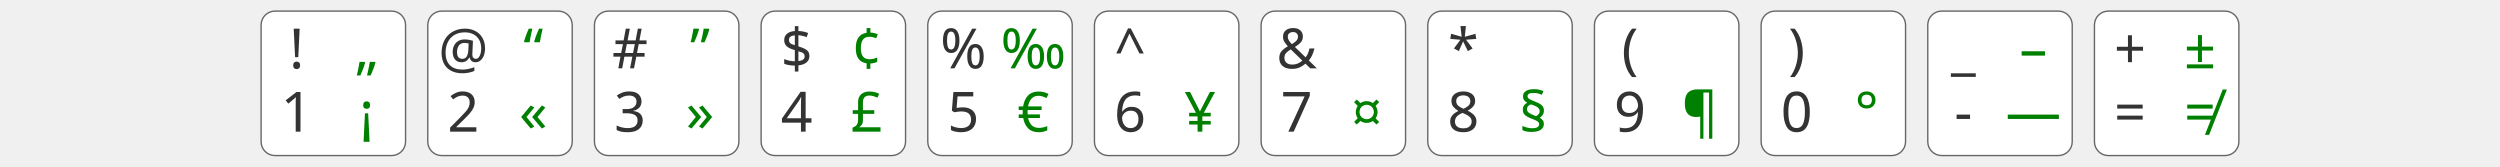
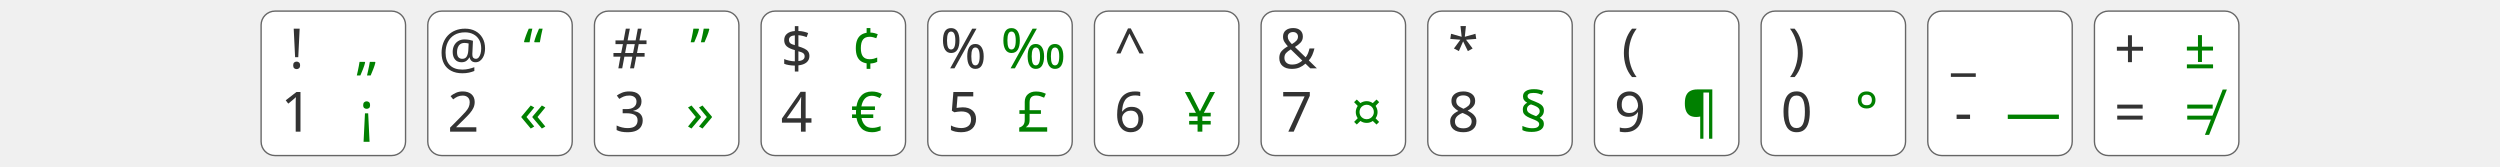
<svg xmlns="http://www.w3.org/2000/svg" class="gnu" viewBox="0 60 900 60">
  <style>
    rect {
      stroke: #666;
      stroke-width: .5px;
      fill: #fff;
    }
    .specialKey,
    .specialKey rect {
      fill: #e4e4e4;
    }
    text {
      fill: #333;
      font: normal 20px sans-serif;
      text-align: center;
    }

    #row_AD { transform: translate(64px,  64px); }
    #row_AC { transform: translate(64px, 124px); }
    #row_AB { transform: translate(64px, 184px); }
    #row_AA { transform: translate(64px, 244px); }

    /* .left   { transform: translate(-15px, 0); } */
    /* .right  { transform: translate(+15px, 0); } */

    .specialKey .win,
    .specialKey .gnu {
      font-size: 14px;
    }
    .specialKey .win,
    .specialKey .mac,
    .specialKey .gnu {
      display: none;
    }
    .mac .specialKey .mac,
    .gnu .specialKey .gnu,
    .win .specialKey .win { display: block; }

    .level3, .level4 { fill: green; }

    .deadKey {
      font-size: 16px;
      transform: translateY(-3px);
    }
    .diacritic {
      font-size: 24px;
      font-weight: bolder;
      transform: translateY(8px);
    }
  </style>
  <g id="row_AD">
    <g transform="translate(30)">
      <rect width="52" height="52" rx="5" ry="5" />
      <g class="key" text-anchor="middle">
        <text x="12.8" y="43.4" class="level1">1</text>
        <text x="12.8" y="20.6" class="level2">!</text>
        <text x="38.0" y="43.4" class="level3">¡</text>
        <text x="38.0" y="20.6" class="level4">„</text>
      </g>
    </g>
    <g transform="translate(90)">
      <rect width="52" height="52" rx="5" ry="5" />
      <g class="key" text-anchor="middle">
        <text x="12.8" y="43.4" class="level1">2</text>
        <text x="12.8" y="20.6" class="level2">@</text>
        <text x="38.0" y="43.4" class="level3">«</text>
        <text x="38.0" y="20.6" class="level4">“</text>
      </g>
    </g>
    <g transform="translate(150)">
      <rect width="52" height="52" rx="5" ry="5" />
      <g class="key" text-anchor="middle">
        <text x="12.8" y="43.4" class="level1">3</text>
        <text x="12.8" y="20.6" class="level2">#</text>
        <text x="38.0" y="43.4" class="level3">»</text>
        <text x="38.0" y="20.6" class="level4">”</text>
      </g>
    </g>
    <g transform="translate(210)">
      <rect width="52" height="52" rx="5" ry="5" />
      <g class="key" text-anchor="middle">
        <text x="12.8" y="43.4" class="level1">4</text>
        <text x="12.8" y="20.6" class="level2">$</text>
-         <text x="38.0" y="43.4" class="level3">£</text>
+         <text x="38.0" y="43.4" class="level3">€</text>
        <text x="38.0" y="20.6" class="level4">¢</text>
      </g>
    </g>
    <g transform="translate(270)">
      <rect width="52" height="52" rx="5" ry="5" />
      <g class="key" text-anchor="middle">
        <text x="12.8" y="43.4" class="level1">5</text>
        <text x="12.8" y="20.6" class="level2">%</text>
-         <text x="38.0" y="43.4" class="level3">€</text>
+         <text x="38.0" y="43.4" class="level3">£</text>
        <text x="38.0" y="20.6" class="level4">‰</text>
      </g>
    </g>
    <g transform="translate(330)">
      <rect width="52" height="52" rx="5" ry="5" />
      <g class="key" text-anchor="middle">
        <text x="12.8" y="43.4" class="level1">6</text>
        <text x="12.8" y="20.6" class="level2">^</text>
        <text x="38.0" y="43.4" class="level3">¥</text>
        <text x="38.0" y="20.6" class="level4"> </text>
      </g>
    </g>
    <g transform="translate(390)">
      <rect width="52" height="52" rx="5" ry="5" />
      <g class="key" text-anchor="middle">
        <text x="12.8" y="43.4" class="level1">7</text>
        <text x="12.8" y="20.6" class="level2">&amp;</text>
        <text x="38.0" y="43.4" class="level3">¤</text>
        <text x="38.0" y="20.6" class="level4"> </text>
      </g>
    </g>
    <g transform="translate(450)">
      <rect width="52" height="52" rx="5" ry="5" />
      <g class="key" text-anchor="middle">
        <text x="12.8" y="43.4" class="level1">8</text>
        <text x="12.8" y="20.6" class="level2">*</text>
        <text x="38.0" y="43.4" class="level3">§</text>
        <text x="38.0" y="20.6" class="level4"> </text>
      </g>
    </g>
    <g transform="translate(510)">
      <rect width="52" height="52" rx="5" ry="5" />
      <g class="key" text-anchor="middle">
        <text x="12.8" y="43.4" class="level1">9</text>
        <text x="12.8" y="20.6" class="level2">(</text>
        <text x="38.0" y="43.4" class="level3">¶</text>
        <text x="38.0" y="20.6" class="level4"> </text>
      </g>
    </g>
    <g transform="translate(570)">
      <rect width="52" height="52" rx="5" ry="5" />
      <g class="key" text-anchor="middle">
        <text x="12.8" y="43.4" class="level1">0</text>
        <text x="12.8" y="20.6" class="level2">)</text>
        <text x="38.0" y="43.4" class="level3">°</text>
        <text x="38.0" y="20.6" class="level4"> </text>
      </g>
    </g>
    <g transform="translate(630)">
      <rect width="52" height="52" rx="5" ry="5" />
      <g class="key" text-anchor="middle">
        <text x="12.8" y="43.4" class="level1">-</text>
        <text x="12.8" y="20.6" class="level2">_</text>
        <text x="38.0" y="43.4" class="level3">—</text>
-         <text x="38.0" y="20.6" class="level4">–</text>
+         <text x="38.0" y="20.6" class="level4"> </text>
      </g>
    </g>
    <g transform="translate(690)">
      <rect width="52" height="52" rx="5" ry="5" />
      <g class="key" text-anchor="middle">
        <text x="12.8" y="43.4" class="level1">=</text>
        <text x="12.8" y="20.6" class="level2">+</text>
        <text x="38.0" y="43.4" class="level3">≠</text>
        <text x="38.0" y="20.6" class="level4">±</text>
      </g>
    </g>
  </g>
</svg>
